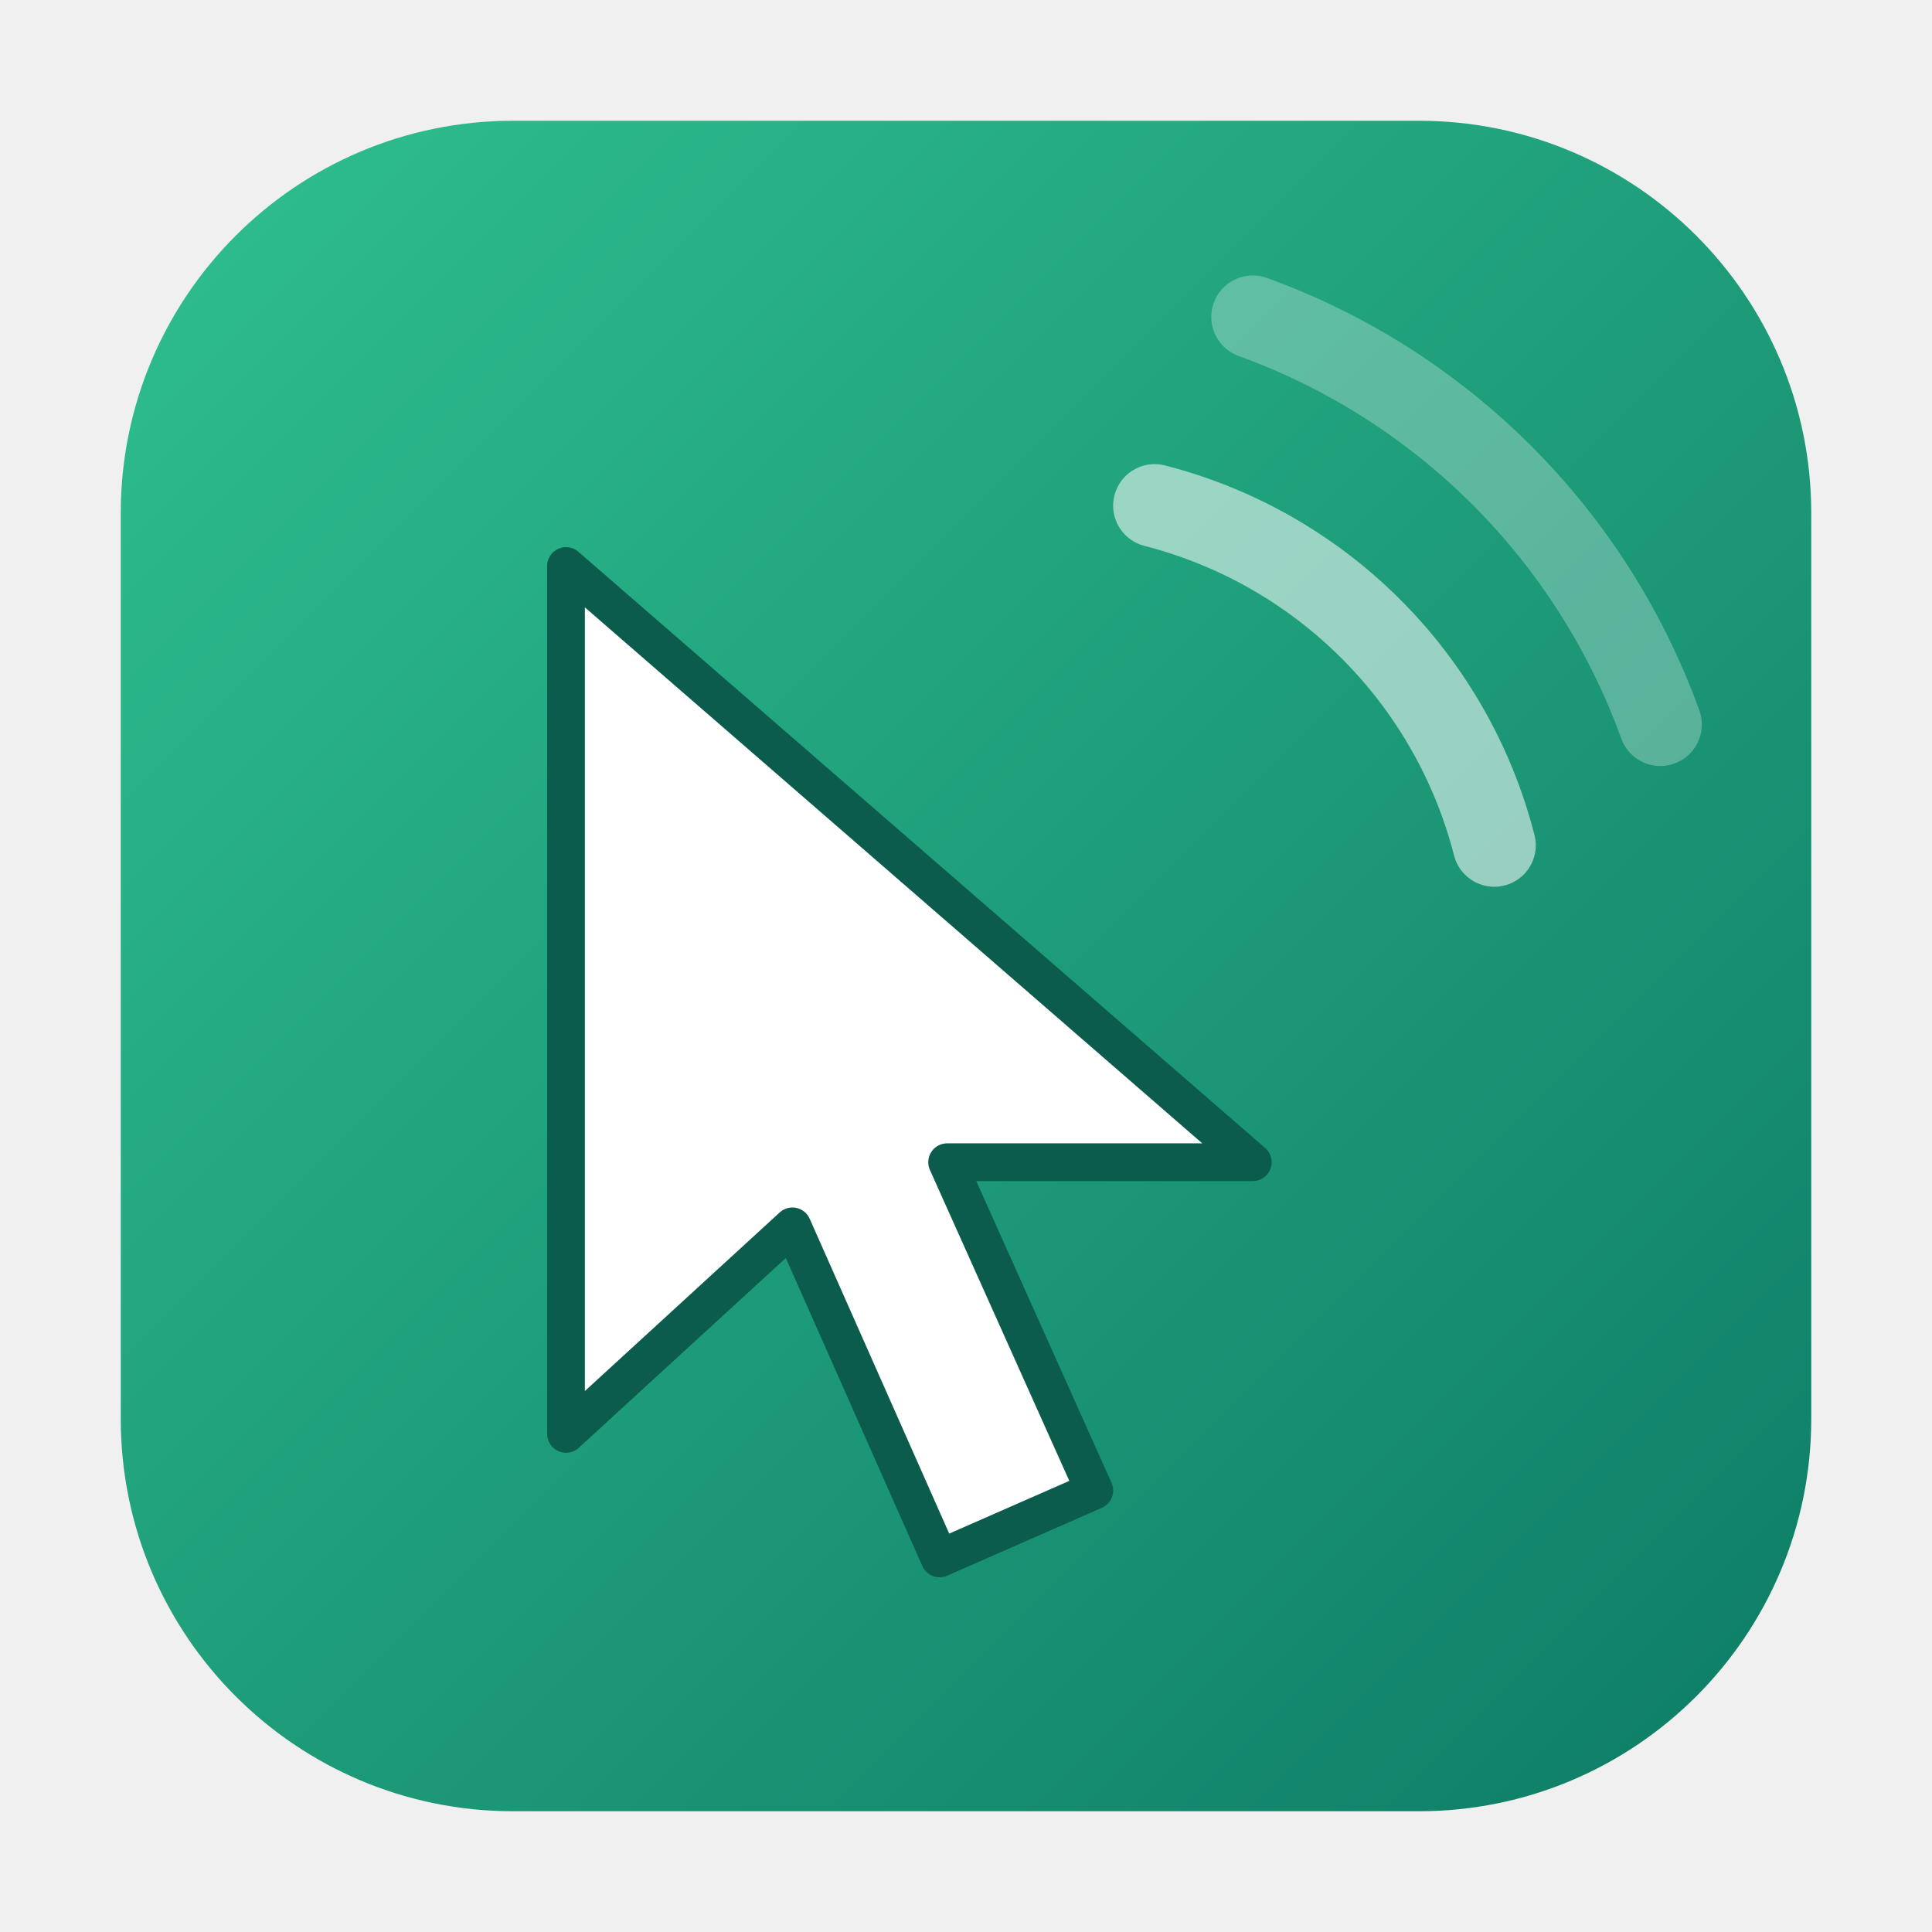
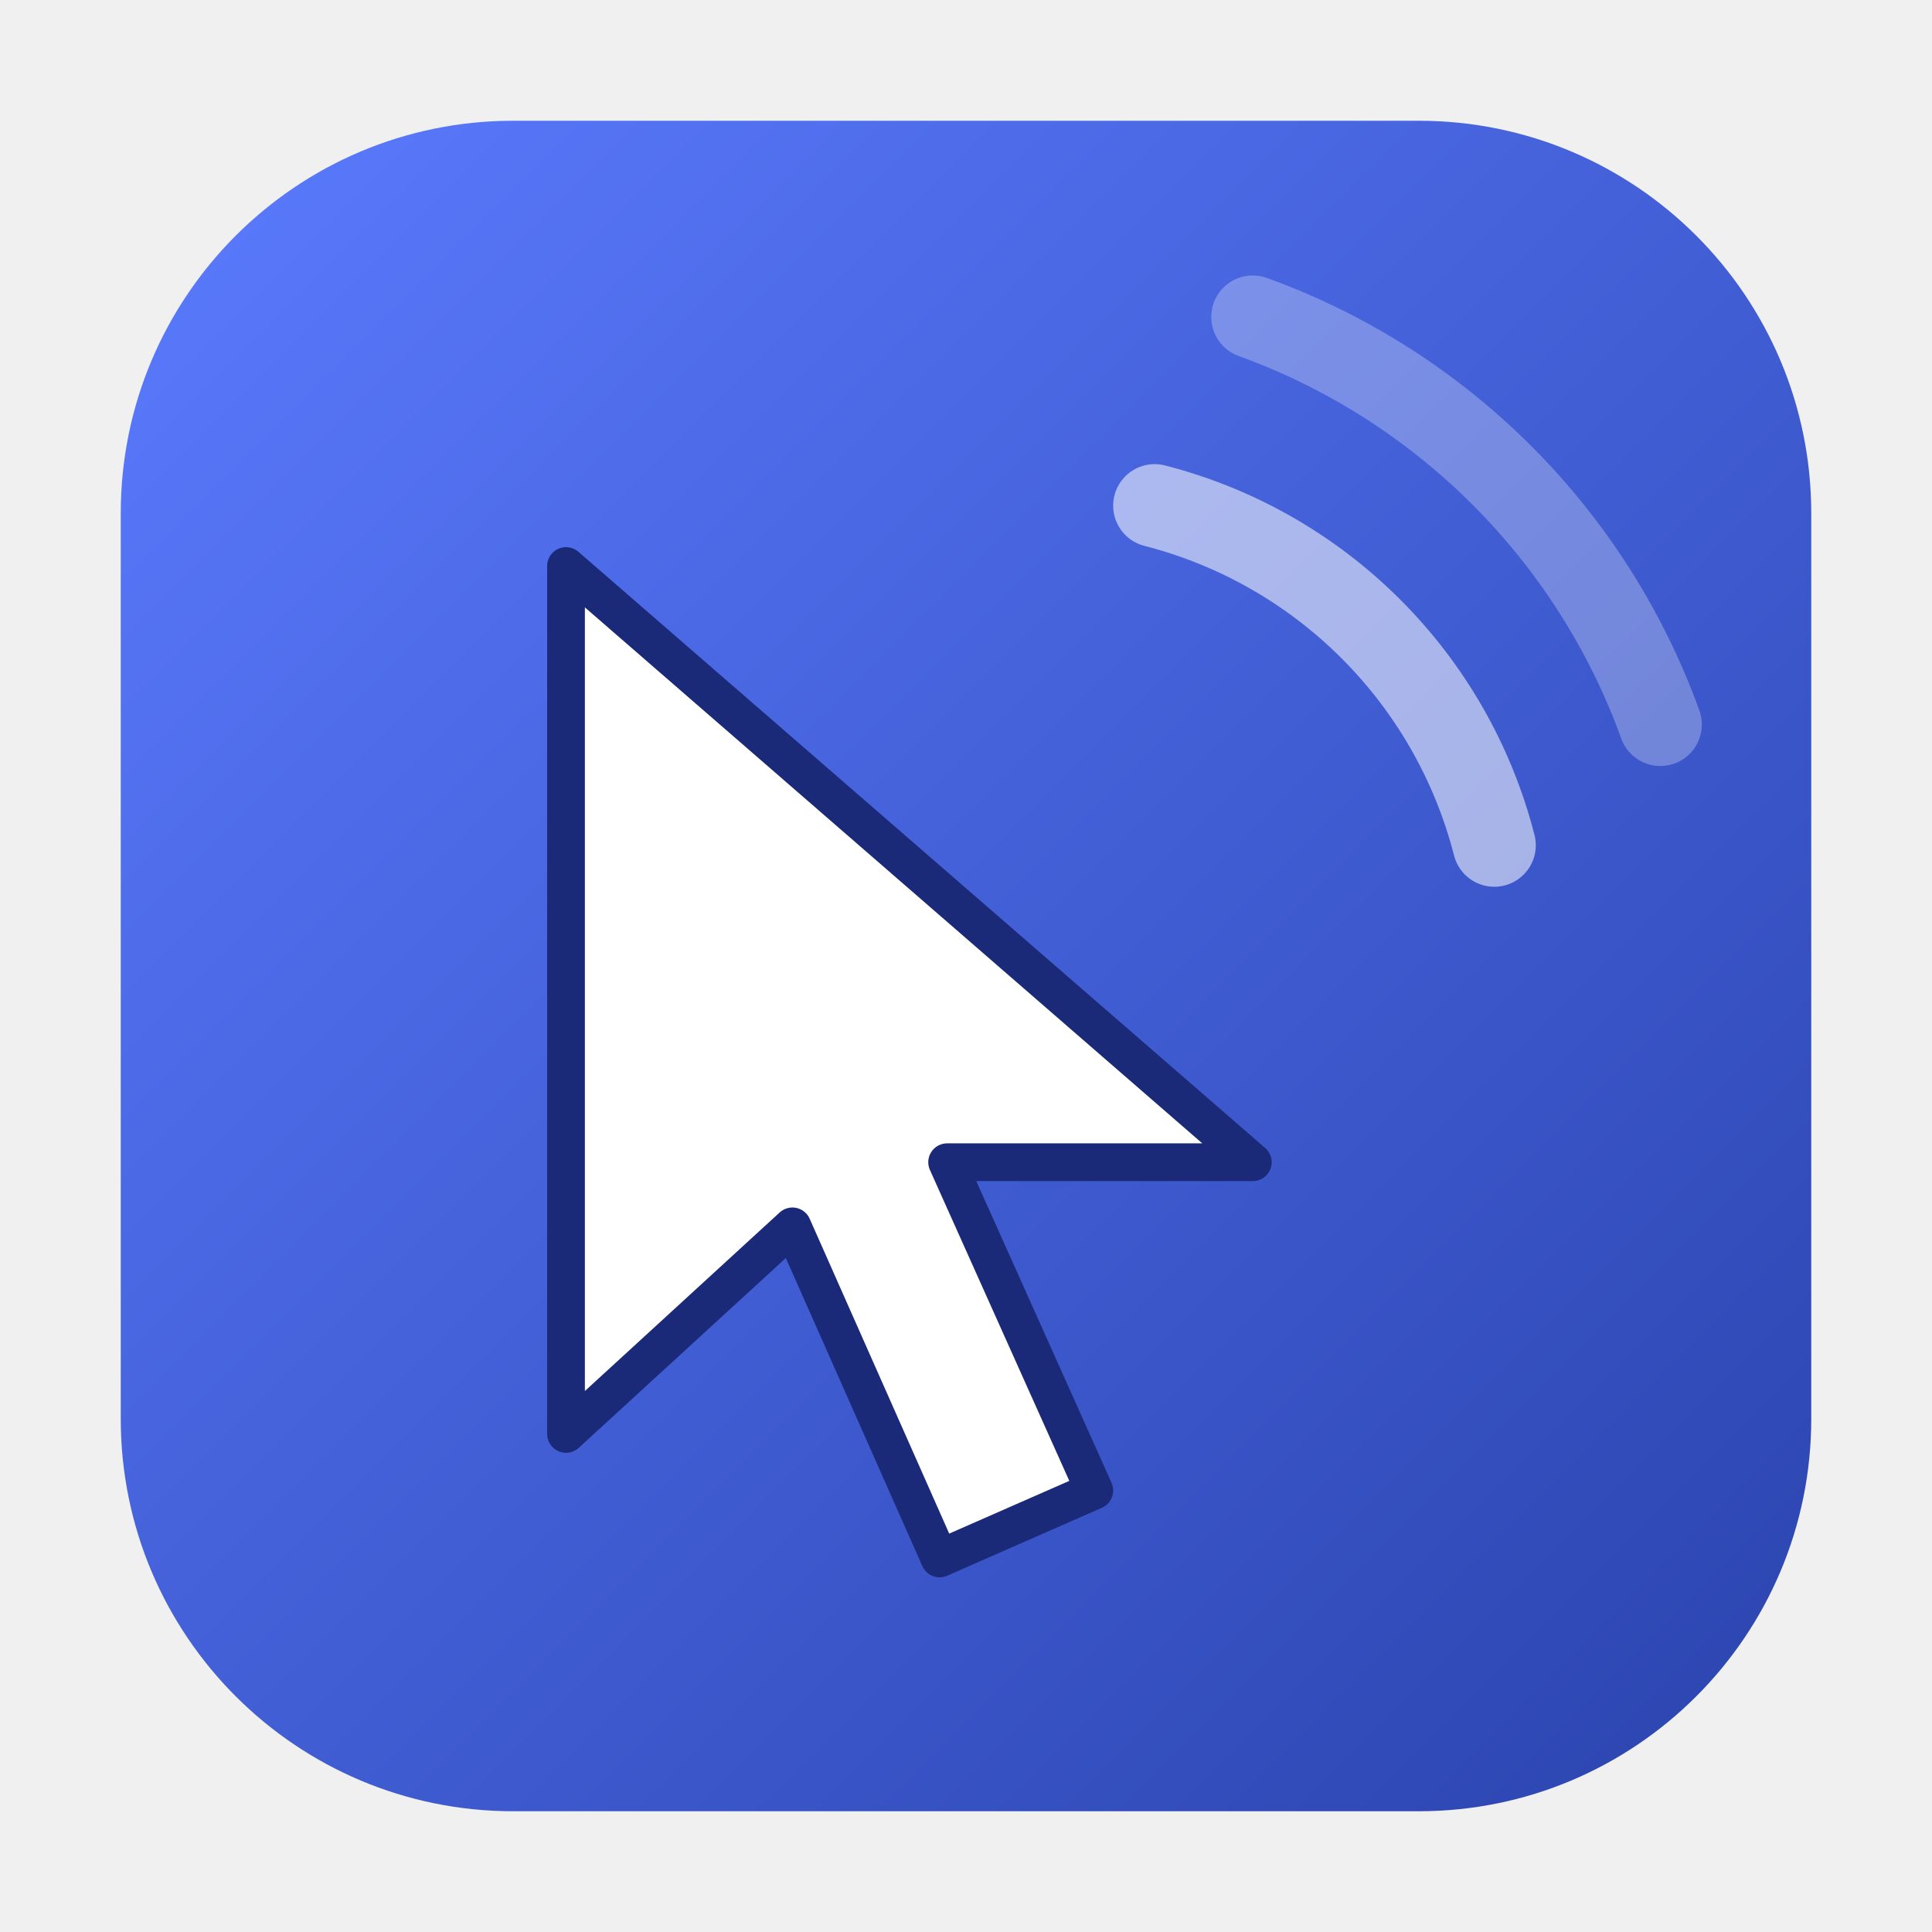
<svg xmlns="http://www.w3.org/2000/svg" viewBox="0 0 1024 1024" width="1024" height="1024">
  <defs>
    <linearGradient id="bg" x1="0" y1="0" x2="1" y2="1">
-       <stop offset="0" stop-color="#2FBF8F" />
-       <stop offset="1" stop-color="#0E7C66" />
+       <stop offset="0" stop-color="#5B7BFF" />
+       <stop offset="1" stop-color="#2A43AD" />
    </linearGradient>
  </defs>
  <rect x="64" y="64" width="896" height="896" rx="208" fill="url(#bg)" />
  <path d="M 612 268 A 250 250 0 0 1 792 448" fill="none" stroke="#fff" stroke-opacity=".55" stroke-width="44" stroke-linecap="round" />
  <path d="M 664 168 A 360 360 0 0 1 880 384" fill="none" stroke="#fff" stroke-opacity=".28" stroke-width="44" stroke-linecap="round" />
-   <path d="M 300 300 L 300 760 L 420 650 L 498 826 L 580 790 L 502 616 L 664 616 Z" fill="#fff" stroke="#0B5C4C" stroke-width="20" stroke-linejoin="round" />
+   <path d="M 300 300 L 300 760 L 420 650 L 498 826 L 580 790 L 502 616 L 664 616 Z" fill="#fff" stroke="#1A2A78" stroke-width="20" stroke-linejoin="round" />
</svg>
